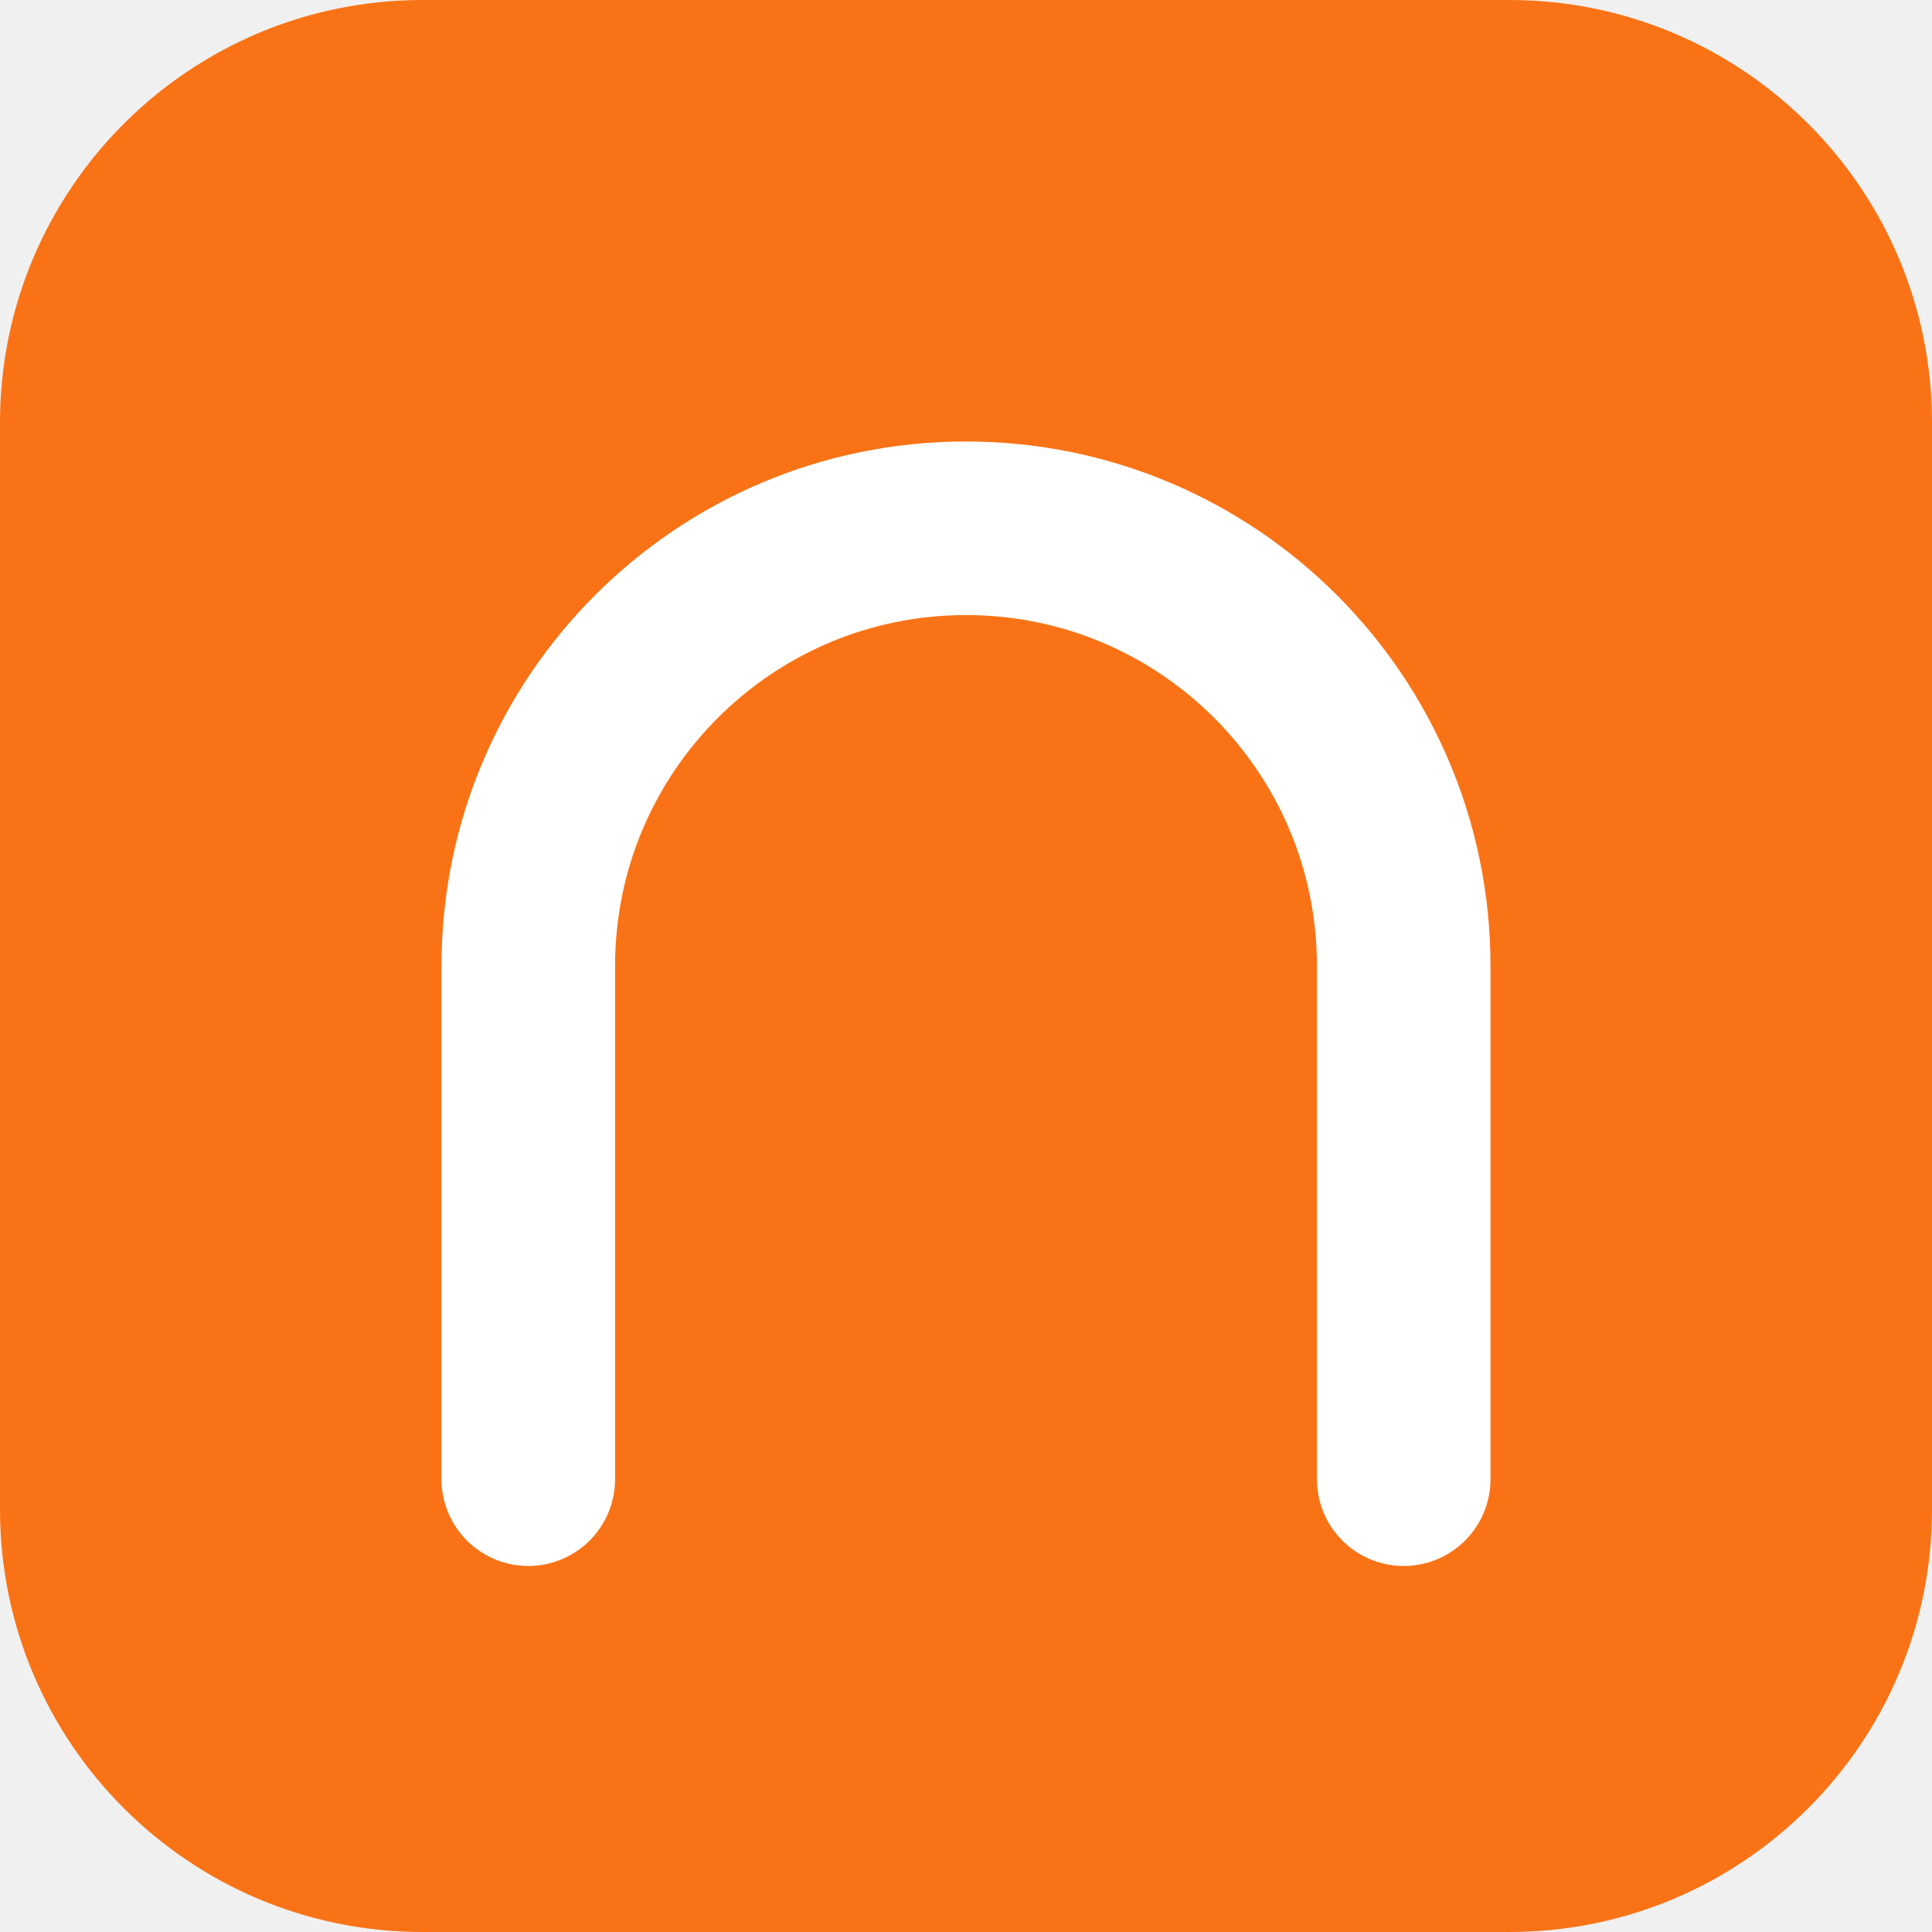
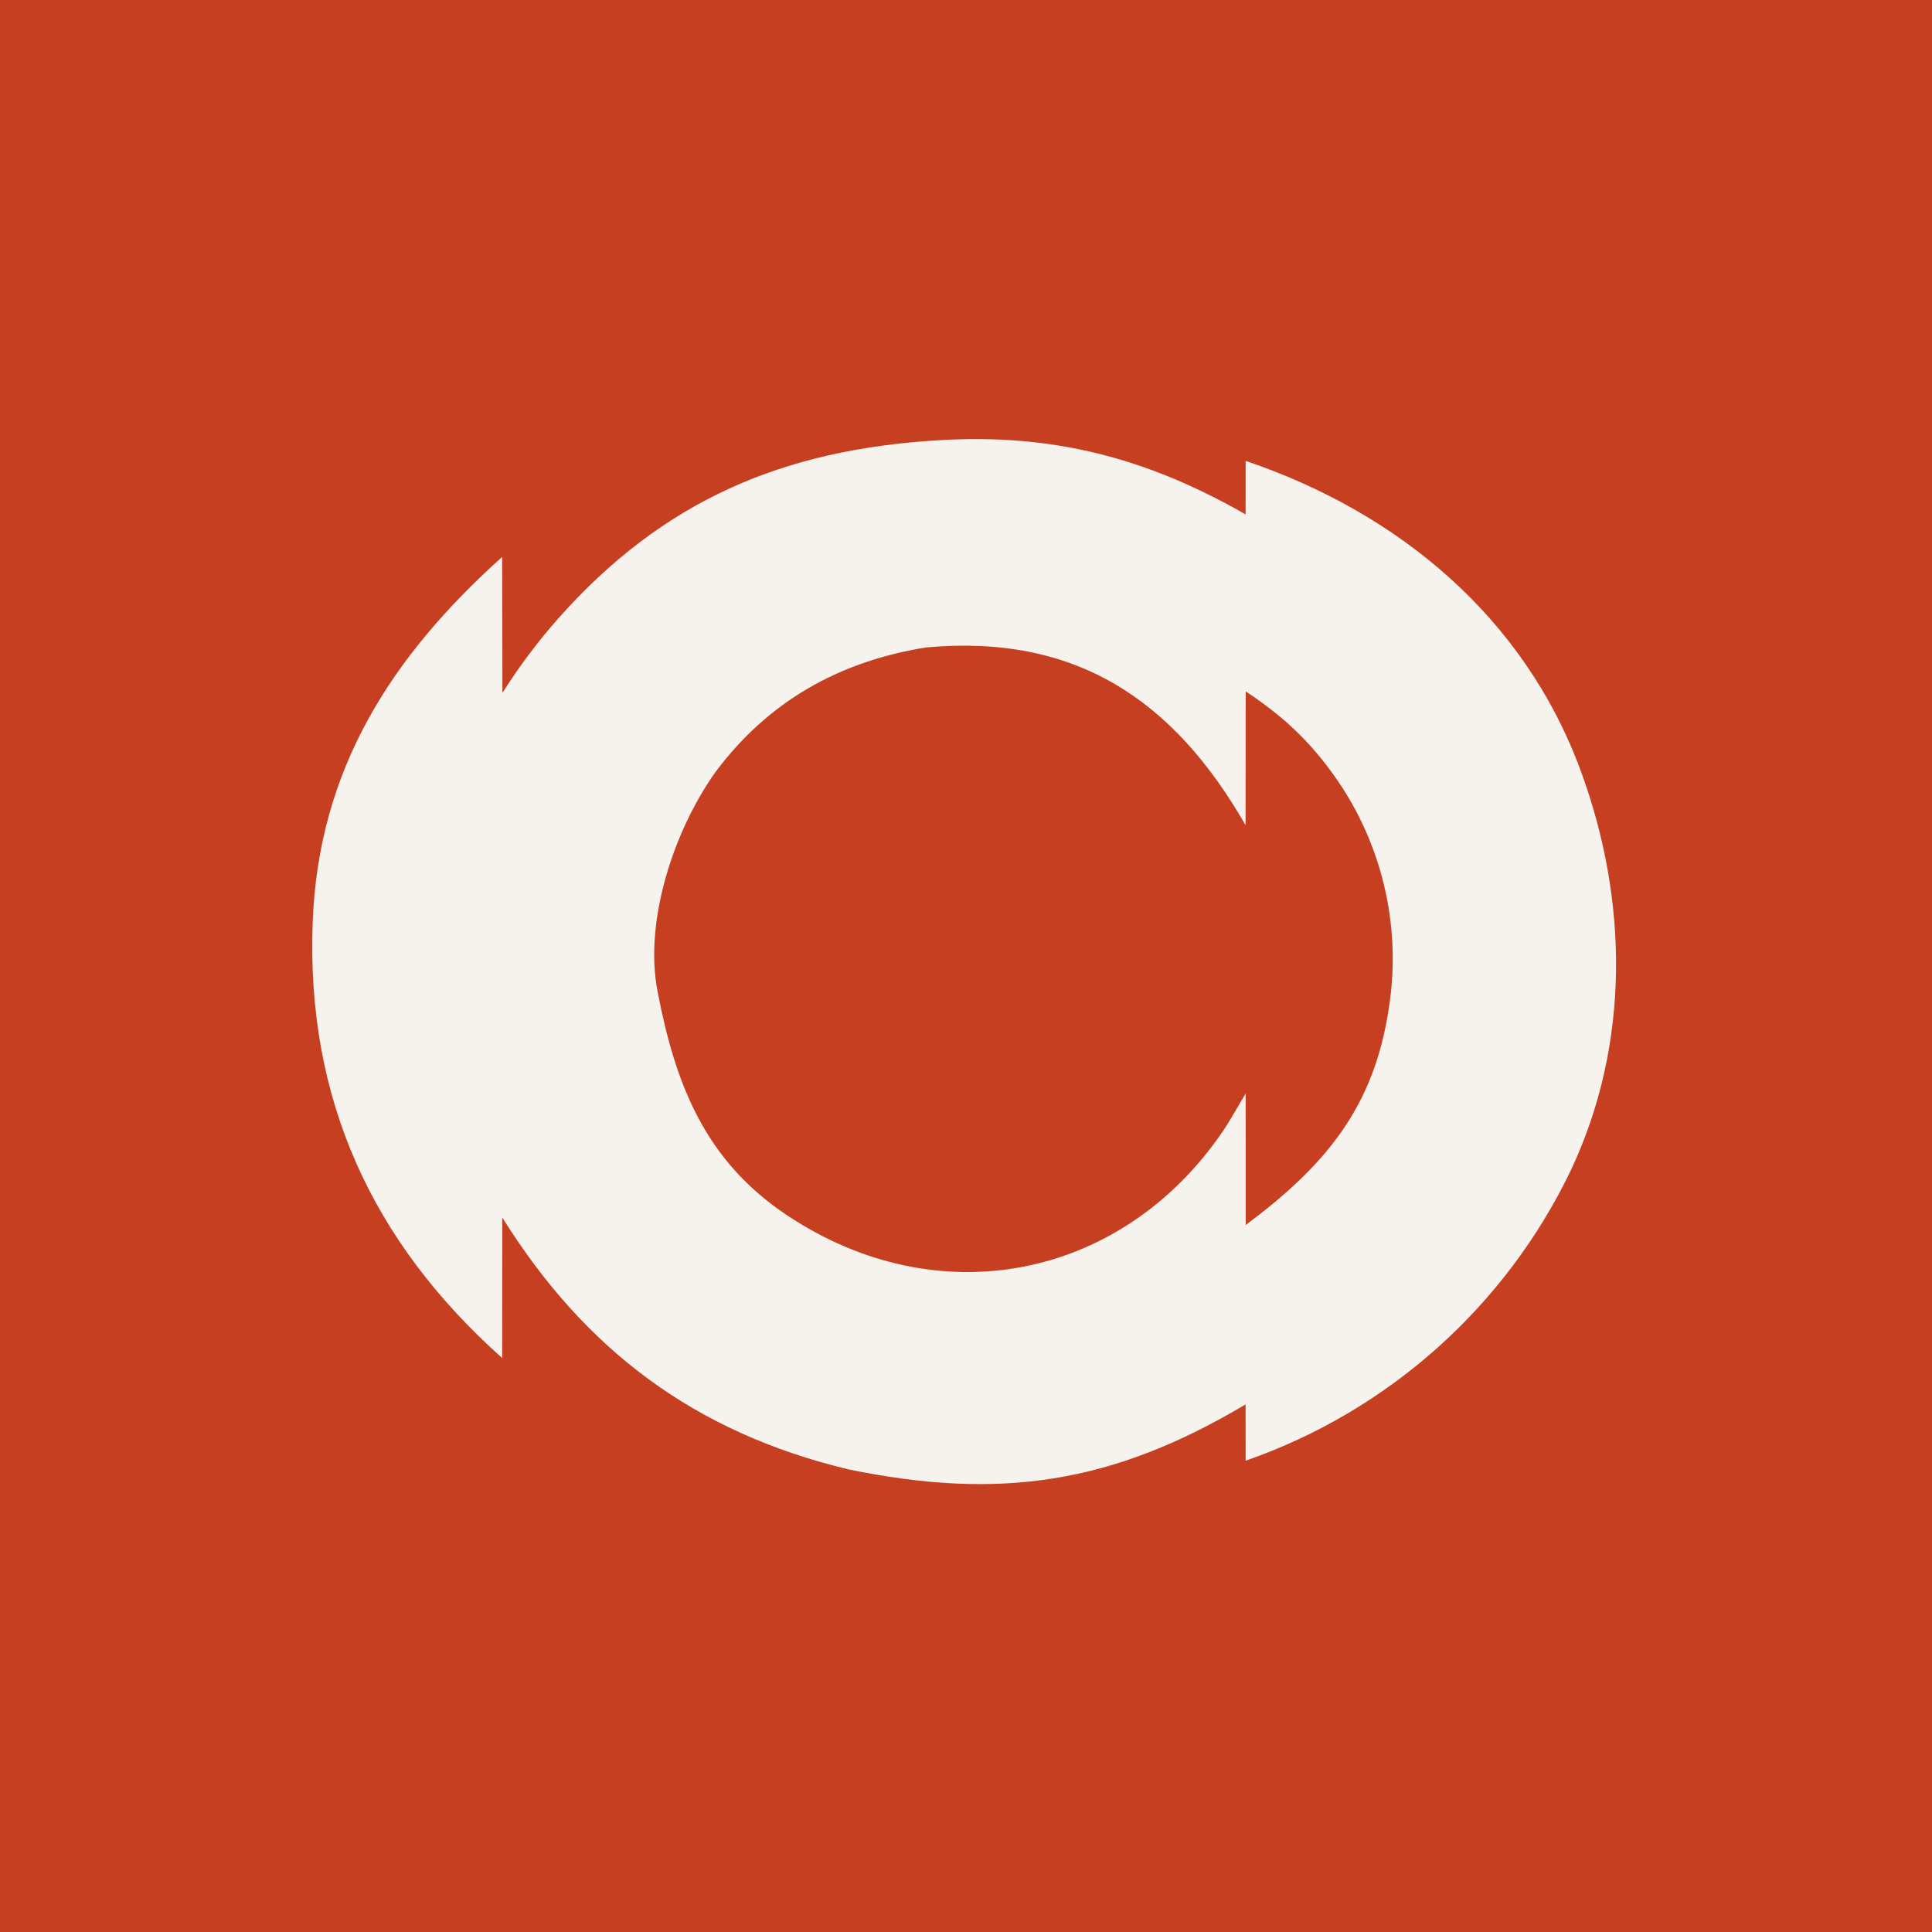
- <svg xmlns="http://www.w3.org/2000/svg" width="512" height="512" viewBox="0 0 512 512">
-   <rect width="512" height="512" rx="112" fill="#f97316" />
-   <path d="M140 392 L140 256 A116 116 0 0 1 372 256 L372 392" fill="none" stroke="#ffffff" stroke-width="46" stroke-linecap="round" stroke-linejoin="round" />
+ <svg xmlns="http://www.w3.org/2000/svg" width="198" height="198" viewBox="0 0 198 198" fill="none">
+   <rect width="198" height="198" fill="#C63F21" />
+   <path d="M96.162 45.121C107.881 44.393 117.57 46.942 127.657 52.719L127.66 47.233C143.283 52.525 156.213 63.212 162.018 79.04C166.884 92.309 167.079 106.928 161.02 119.87C154.32 133.864 142.312 144.6 127.66 149.7L127.654 143.927C114.003 152.065 102.452 153.786 86.944 150.585C71.209 146.809 59.967 138.37 51.48 124.782L51.465 139.179C38.128 127.268 31.357 112.636 32.048 94.477C32.638 78.848 40.097 67.289 51.463 57.075L51.492 71.011C53.19 68.322 55.1 65.774 57.206 63.391C67.945 51.28 80.246 46.069 96.162 45.121ZM127.651 84.571C120.237 71.644 110.194 64.963 94.914 66.352C86.02 67.779 78.729 71.859 73.304 79.152C69.094 85.064 66 94.335 67.376 101.536C69.198 111.092 72.227 118.917 80.633 124.528C96.127 134.874 114.957 131.13 125.306 115.961C125.54 115.613 125.768 115.261 125.986 114.904L127.663 112.064L127.669 125.543C135.706 119.54 140.812 113.602 142.336 103.299C143.7 94.677 141.517 85.872 136.288 78.883C133.778 75.508 131.153 73.166 127.666 70.854L127.651 84.571Z" fill="#F6F2ED" />
</svg>
